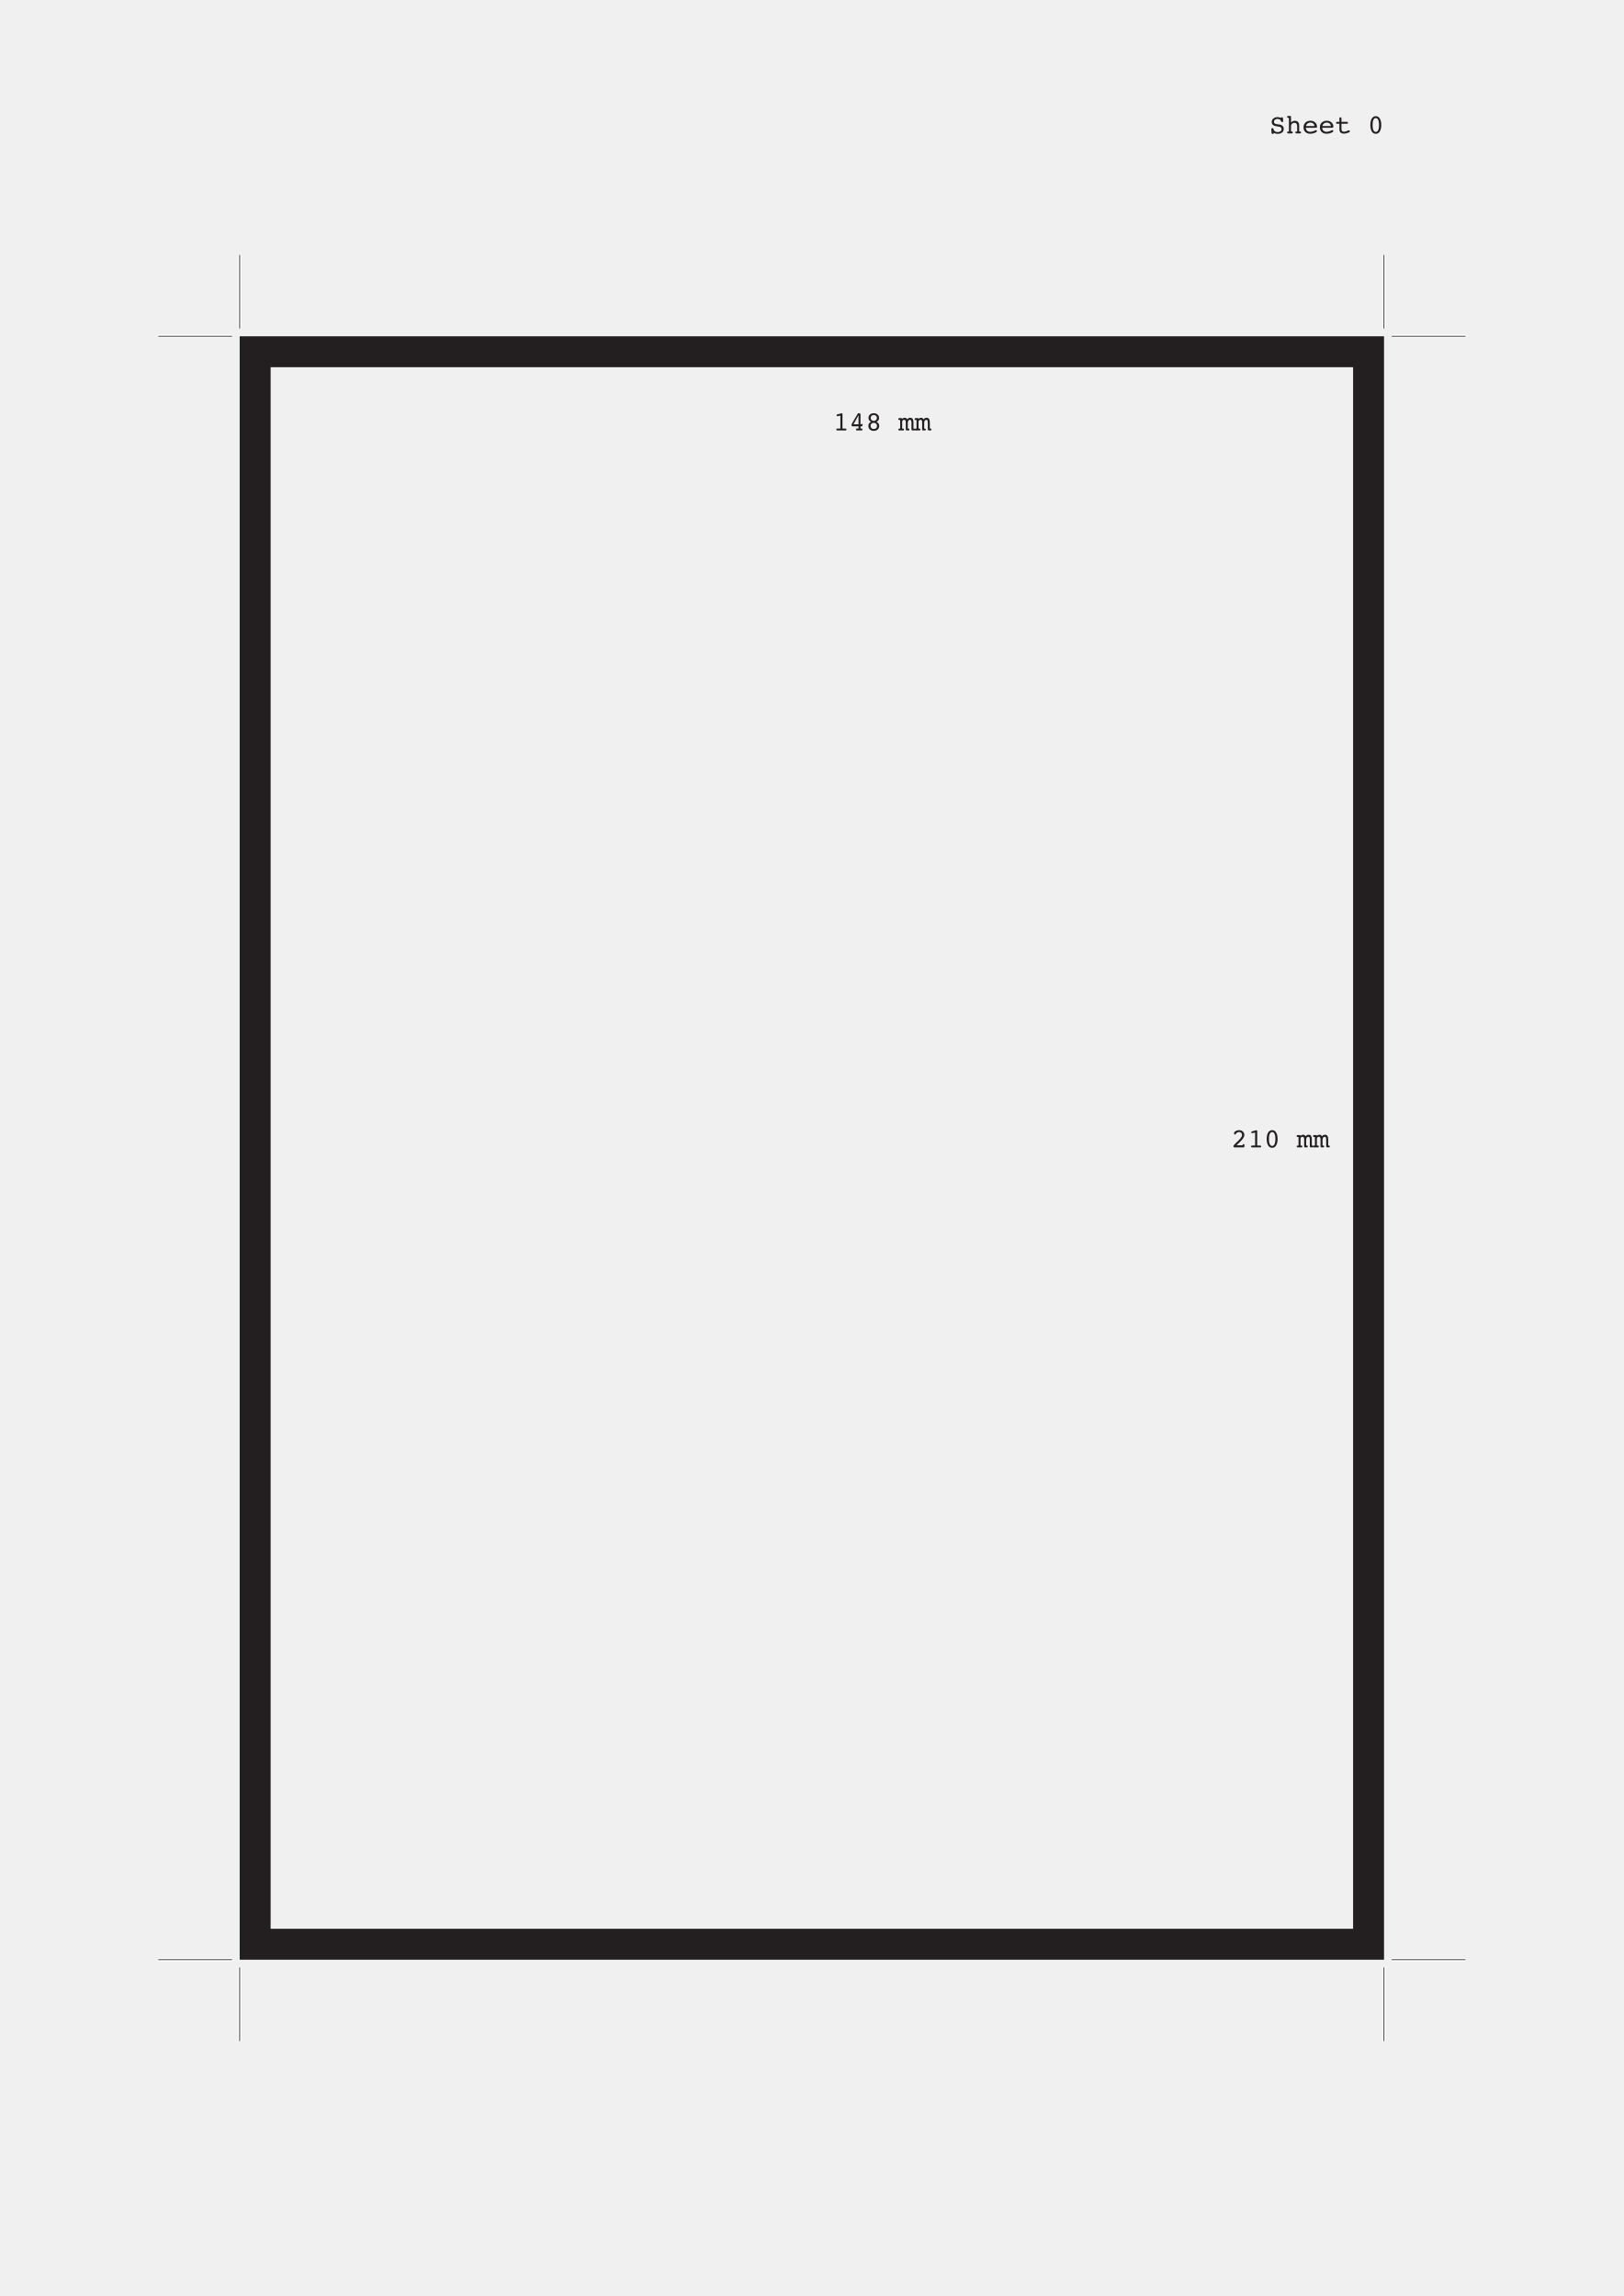
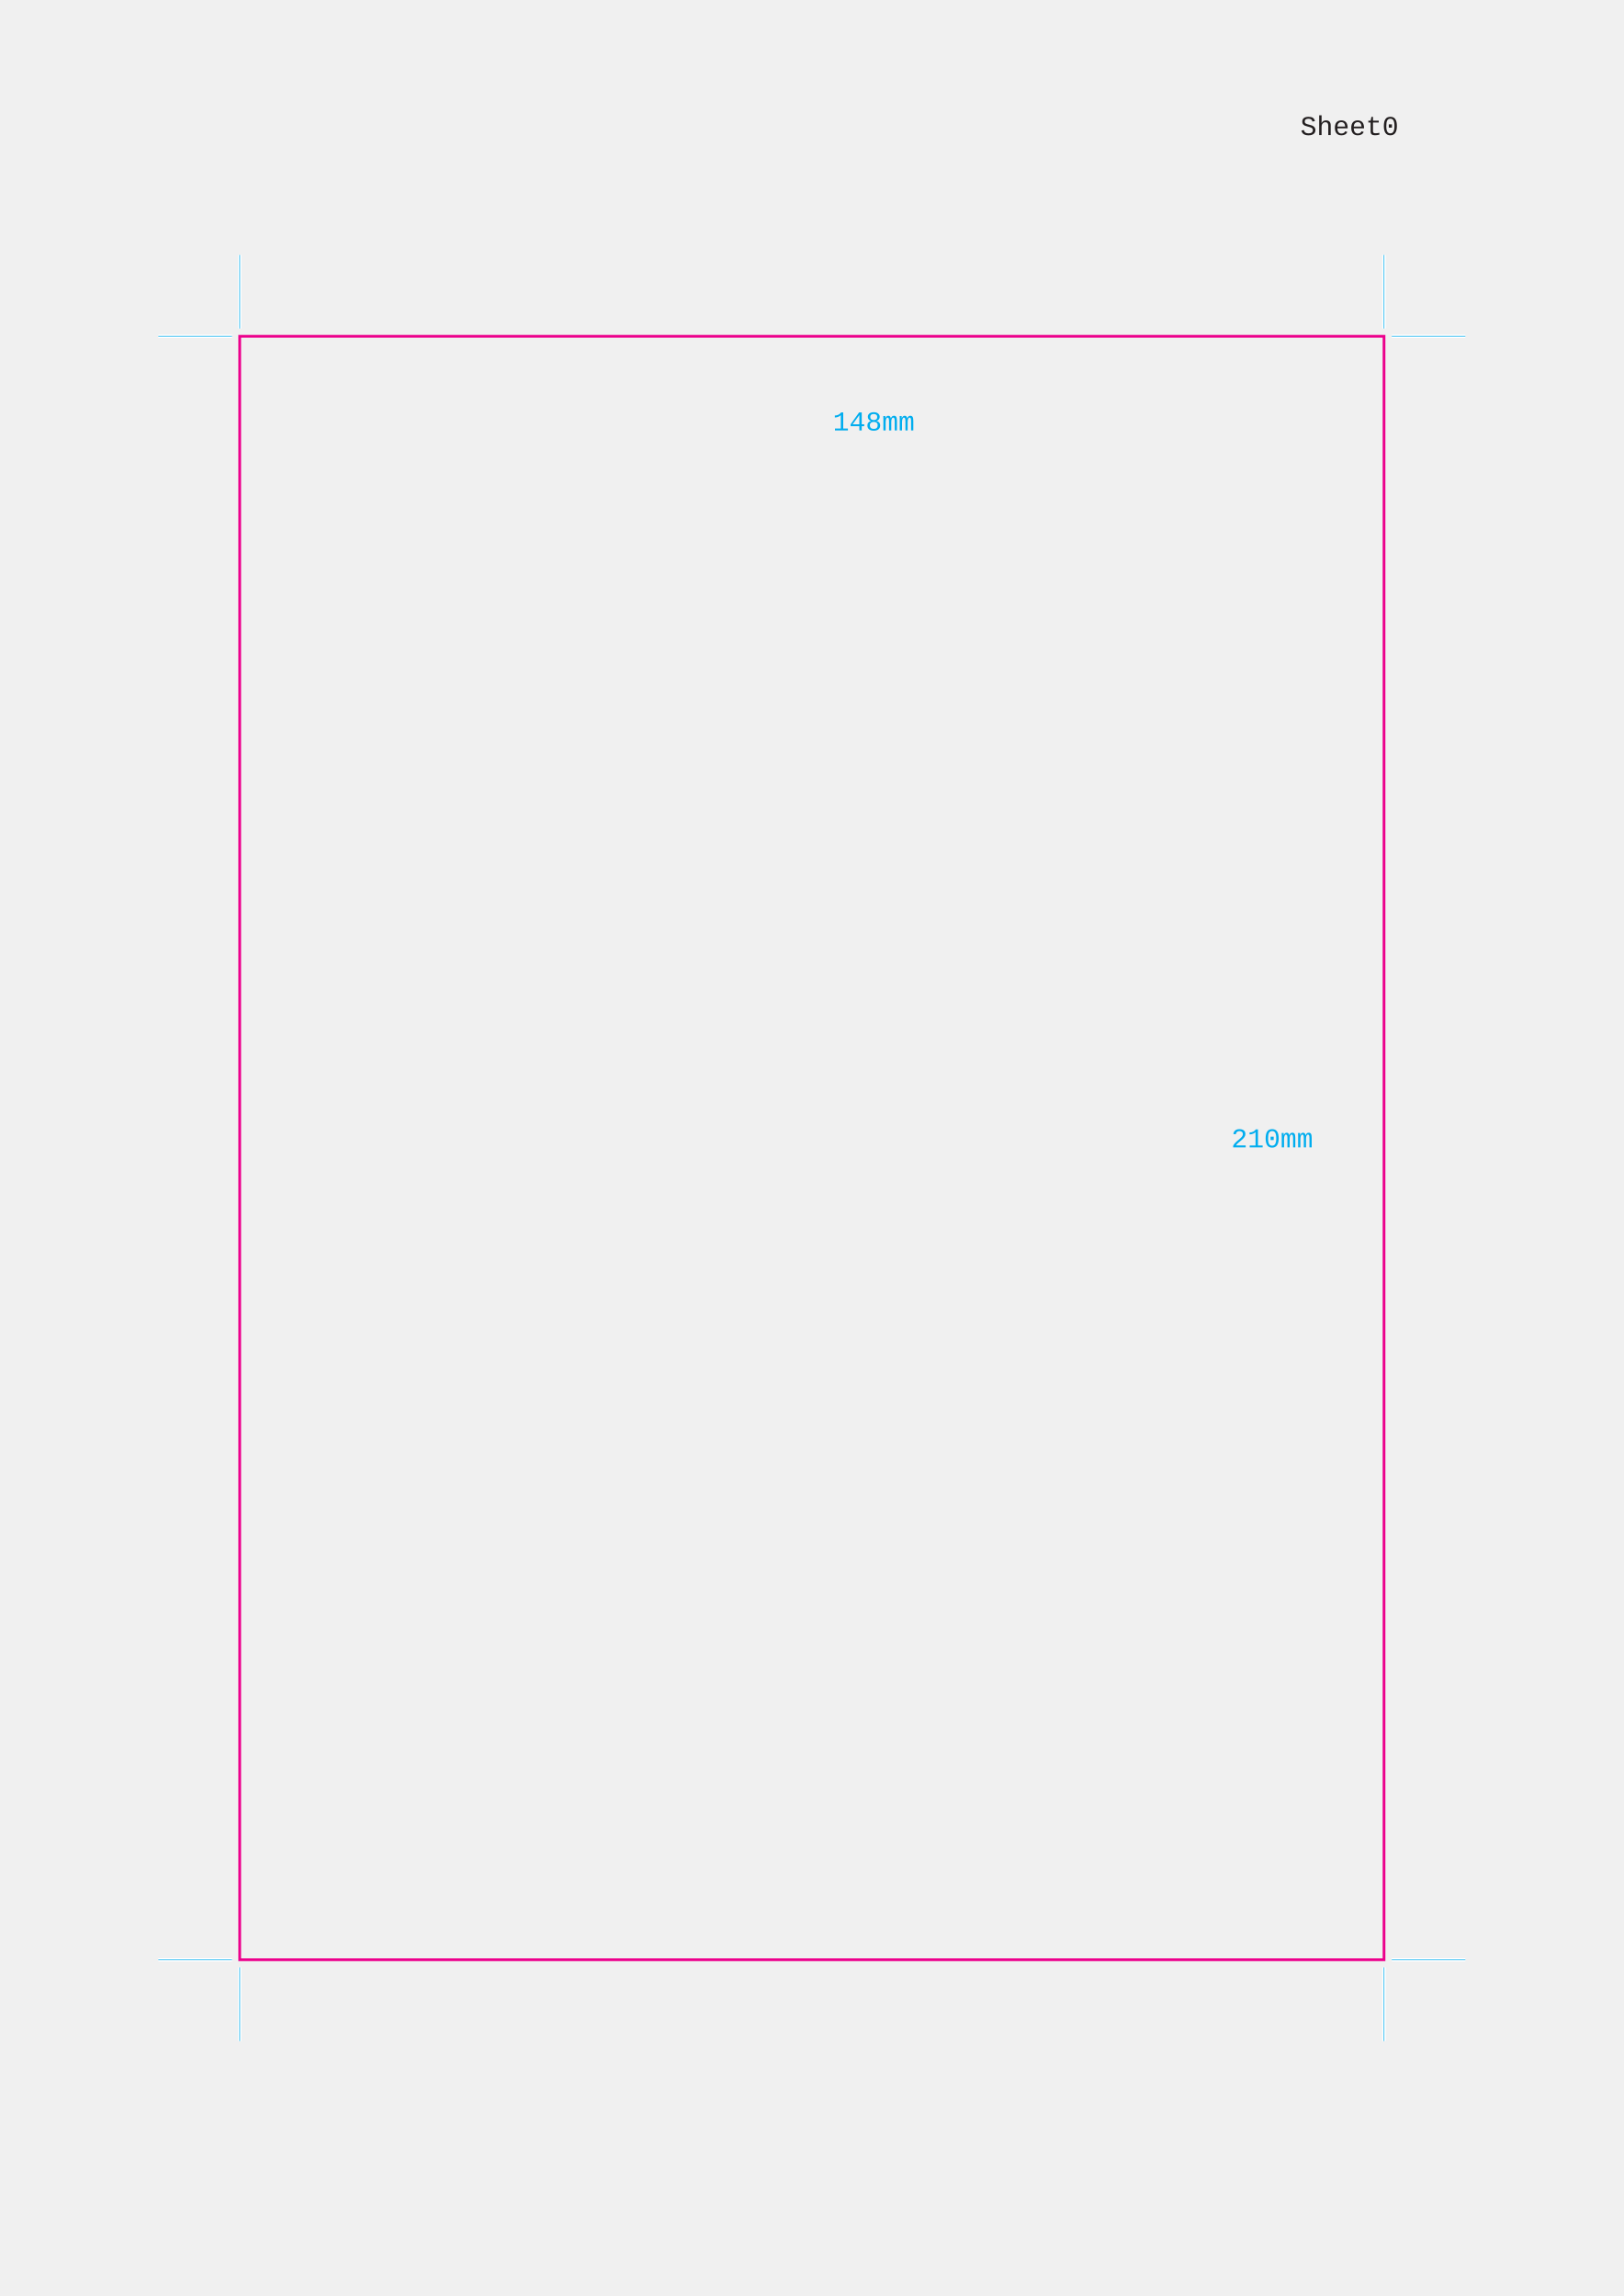
- <svg xmlns="http://www.w3.org/2000/svg" xmlns:xlink="http://www.w3.org/1999/xlink" width="595.28pt" height="841.89pt" viewBox="0 0 595.28 841.89" version="1.1">
-   <defs>
-     <g>
-       <symbol overflow="visible" id="glyph0-0">
-         <path style="stroke:none;" d="M 0.5 1.766 L 0.5 -7.047 L 5.5 -7.047 L 5.5 1.766 Z M 1.062 1.219 L 4.938 1.219 L 4.938 -6.484 L 1.062 -6.484 Z M 1.062 1.219 " />
-       </symbol>
-       <symbol overflow="visible" id="glyph0-1">
-         <path style="stroke:none;" d="M 1.578 -0.172 C 1.555 -0.023 1.516 0.07 1.453 0.125 C 1.398 0.188 1.312 0.219 1.188 0.219 C 1.051 0.219 0.945 0.176 0.875 0.094 C 0.812 0.02 0.773 -0.102 0.766 -0.281 L 0.703 -1.422 L 0.703 -1.516 C 0.703 -1.672 0.727 -1.781 0.781 -1.844 C 0.844 -1.906 0.945 -1.938 1.094 -1.938 C 1.281 -1.938 1.422 -1.797 1.516 -1.516 C 1.547 -1.379 1.582 -1.273 1.625 -1.203 C 1.738 -0.973 1.914 -0.797 2.156 -0.672 C 2.406 -0.547 2.703 -0.484 3.047 -0.484 C 3.461 -0.484 3.801 -0.582 4.062 -0.781 C 4.32 -0.977 4.453 -1.234 4.453 -1.547 C 4.453 -1.805 4.367 -2.016 4.203 -2.172 C 4.047 -2.328 3.816 -2.426 3.516 -2.469 L 2.781 -2.562 C 2.113 -2.656 1.625 -2.832 1.312 -3.094 C 1 -3.352 0.844 -3.723 0.844 -4.203 C 0.844 -4.703 1.047 -5.117 1.453 -5.453 C 1.867 -5.797 2.391 -5.969 3.016 -5.969 C 3.191 -5.969 3.379 -5.941 3.578 -5.891 C 3.773 -5.848 4 -5.773 4.25 -5.672 C 4.258 -5.766 4.285 -5.828 4.328 -5.859 C 4.367 -5.898 4.445 -5.922 4.562 -5.922 C 4.707 -5.922 4.805 -5.898 4.859 -5.859 C 4.91 -5.816 4.945 -5.711 4.969 -5.547 L 5.031 -4.531 L 5.031 -4.484 C 5.031 -4.367 4.992 -4.281 4.922 -4.219 C 4.859 -4.156 4.77 -4.125 4.656 -4.125 C 4.488 -4.125 4.359 -4.242 4.266 -4.484 C 4.211 -4.617 4.164 -4.723 4.125 -4.797 C 4.008 -4.953 3.852 -5.07 3.656 -5.156 C 3.457 -5.25 3.227 -5.297 2.969 -5.297 C 2.57 -5.297 2.25 -5.195 2 -5 C 1.758 -4.812 1.641 -4.555 1.641 -4.234 C 1.641 -3.992 1.727 -3.801 1.906 -3.656 C 2.094 -3.508 2.379 -3.41 2.766 -3.359 L 3.547 -3.266 C 4.109 -3.191 4.531 -3.016 4.812 -2.734 C 5.102 -2.461 5.25 -2.098 5.25 -1.641 C 5.25 -1.098 5.047 -0.66 4.641 -0.328 C 4.234 0.004 3.691 0.172 3.016 0.172 C 2.773 0.172 2.539 0.141 2.312 0.078 C 2.082 0.023 1.836 -0.055 1.578 -0.172 Z M 1.578 -0.172 " />
-       </symbol>
-       <symbol overflow="visible" id="glyph0-2">
-         <path style="stroke:none;" d="M 1.156 -0.688 L 1.156 -5.688 L 1.062 -5.688 C 0.844 -5.688 0.691 -5.711 0.609 -5.766 C 0.523 -5.816 0.484 -5.91 0.484 -6.047 C 0.484 -6.16 0.516 -6.242 0.578 -6.297 C 0.648 -6.359 0.75 -6.391 0.875 -6.391 L 1.625 -6.391 C 1.707 -6.391 1.773 -6.367 1.828 -6.328 C 1.879 -6.297 1.906 -6.25 1.906 -6.188 L 1.906 -3.984 C 2.133 -4.203 2.363 -4.363 2.594 -4.469 C 2.832 -4.57 3.078 -4.625 3.328 -4.625 C 3.816 -4.625 4.203 -4.473 4.484 -4.172 C 4.766 -3.867 4.906 -3.445 4.906 -2.906 L 4.906 -0.688 L 5.141 -0.688 C 5.305 -0.688 5.422 -0.66 5.484 -0.609 C 5.555 -0.555 5.594 -0.473 5.594 -0.359 C 5.594 -0.234 5.562 -0.141 5.5 -0.078 C 5.438 -0.023 5.336 0 5.203 0 L 3.906 0 C 3.758 0 3.656 -0.023 3.594 -0.078 C 3.539 -0.129 3.516 -0.223 3.516 -0.359 C 3.516 -0.484 3.547 -0.566 3.609 -0.609 C 3.68 -0.66 3.812 -0.688 4 -0.688 L 4.172 -0.688 L 4.172 -2.719 C 4.172 -3.102 4.082 -3.395 3.906 -3.594 C 3.738 -3.789 3.488 -3.891 3.156 -3.891 C 2.82 -3.891 2.531 -3.773 2.281 -3.547 C 2.031 -3.328 1.906 -3.051 1.906 -2.719 L 1.906 -0.688 L 2.078 -0.688 C 2.266 -0.688 2.391 -0.66 2.453 -0.609 C 2.523 -0.566 2.562 -0.484 2.562 -0.359 C 2.562 -0.223 2.535 -0.129 2.484 -0.078 C 2.43 -0.023 2.328 0 2.172 0 L 0.875 0 C 0.75 0 0.656 -0.023 0.594 -0.078 C 0.531 -0.141 0.5 -0.234 0.5 -0.359 C 0.5 -0.484 0.535 -0.566 0.609 -0.609 C 0.691 -0.66 0.844 -0.688 1.062 -0.688 Z M 1.156 -0.688 " />
-       </symbol>
-       <symbol overflow="visible" id="glyph0-3">
-         <path style="stroke:none;" d="M 1.344 -2.047 C 1.375 -1.578 1.535 -1.211 1.828 -0.953 C 2.117 -0.703 2.516 -0.578 3.016 -0.578 C 3.398 -0.578 3.816 -0.676 4.266 -0.875 C 4.711 -1.082 4.984 -1.188 5.078 -1.188 C 5.172 -1.188 5.25 -1.156 5.312 -1.094 C 5.383 -1.031 5.422 -0.953 5.422 -0.859 C 5.422 -0.766 5.383 -0.676 5.312 -0.594 C 5.25 -0.52 5.141 -0.445 4.984 -0.375 C 4.66 -0.207 4.328 -0.082 3.984 0 C 3.641 0.082 3.297 0.125 2.953 0.125 C 2.211 0.125 1.617 -0.086 1.172 -0.516 C 0.723 -0.941 0.5 -1.508 0.5 -2.219 C 0.5 -2.938 0.734 -3.52 1.203 -3.969 C 1.68 -4.414 2.297 -4.641 3.047 -4.641 C 3.734 -4.641 4.301 -4.43 4.75 -4.016 C 5.207 -3.598 5.438 -3.094 5.438 -2.5 C 5.438 -2.32 5.395 -2.203 5.312 -2.141 C 5.238 -2.078 5.035 -2.047 4.703 -2.047 Z M 1.375 -2.688 L 4.547 -2.688 C 4.504 -3.07 4.344 -3.379 4.062 -3.609 C 3.789 -3.848 3.453 -3.969 3.047 -3.969 C 2.617 -3.969 2.254 -3.852 1.953 -3.625 C 1.66 -3.395 1.469 -3.082 1.375 -2.688 Z M 1.375 -2.688 " />
-       </symbol>
-       <symbol overflow="visible" id="glyph0-4">
-         <path style="stroke:none;" d="M 4.328 -4.234 C 4.492 -4.234 4.613 -4.207 4.688 -4.156 C 4.758 -4.102 4.797 -4.016 4.797 -3.891 C 4.797 -3.773 4.758 -3.688 4.688 -3.625 C 4.613 -3.57 4.508 -3.547 4.375 -3.547 L 2.406 -3.547 L 2.406 -1.922 C 2.406 -1.391 2.473 -1.035 2.609 -0.859 C 2.742 -0.691 2.984 -0.609 3.328 -0.609 C 3.617 -0.609 3.969 -0.691 4.375 -0.859 C 4.789 -1.035 5.051 -1.125 5.156 -1.125 C 5.238 -1.125 5.312 -1.094 5.375 -1.031 C 5.445 -0.969 5.484 -0.891 5.484 -0.797 C 5.484 -0.68 5.441 -0.582 5.359 -0.5 C 5.273 -0.426 5.141 -0.352 4.953 -0.281 C 4.629 -0.156 4.336 -0.062 4.078 0 C 3.828 0.062 3.594 0.094 3.375 0.094 C 2.988 0.094 2.664 0.031 2.406 -0.094 C 2.145 -0.219 1.953 -0.398 1.828 -0.641 C 1.766 -0.754 1.719 -0.891 1.688 -1.047 C 1.664 -1.203 1.656 -1.441 1.656 -1.766 L 1.656 -3.547 L 0.828 -3.547 C 0.68 -3.547 0.578 -3.57 0.516 -3.625 C 0.461 -3.688 0.438 -3.773 0.438 -3.891 C 0.438 -4.023 0.477 -4.113 0.562 -4.156 C 0.645 -4.207 0.82 -4.234 1.094 -4.234 L 1.656 -4.234 L 1.656 -5.5 C 1.656 -5.633 1.68 -5.734 1.734 -5.797 C 1.797 -5.867 1.891 -5.906 2.016 -5.906 C 2.16 -5.906 2.258 -5.863 2.312 -5.781 C 2.375 -5.707 2.406 -5.523 2.406 -5.234 L 2.406 -4.234 Z M 4.328 -4.234 " />
-       </symbol>
-       <symbol overflow="visible" id="glyph0-5">
-         <path style="stroke:none;" d="" />
-       </symbol>
-       <symbol overflow="visible" id="glyph0-6">
-         <path style="stroke:none;" d="M 3 -5.625 C 2.625 -5.625 2.332 -5.398 2.125 -4.953 C 1.914 -4.516 1.812 -3.891 1.812 -3.078 C 1.812 -2.266 1.914 -1.633 2.125 -1.188 C 2.332 -0.75 2.625 -0.531 3 -0.531 C 3.375 -0.531 3.664 -0.75 3.875 -1.188 C 4.082 -1.633 4.188 -2.266 4.188 -3.078 C 4.188 -3.891 4.082 -4.516 3.875 -4.953 C 3.664 -5.398 3.375 -5.625 3 -5.625 Z M 3 0.156 C 2.383 0.156 1.895 -0.129 1.531 -0.703 C 1.176 -1.285 1 -2.078 1 -3.078 C 1 -4.078 1.176 -4.863 1.531 -5.438 C 1.895 -6.02 2.383 -6.312 3 -6.312 C 3.613 -6.312 4.098 -6.02 4.453 -5.438 C 4.816 -4.863 5 -4.078 5 -3.078 C 5 -2.078 4.816 -1.285 4.453 -0.703 C 4.098 -0.129 3.613 0.156 3 0.156 Z M 3 0.156 " />
-       </symbol>
-       <symbol overflow="visible" id="glyph0-7">
-         <path style="stroke:none;" d="M 1.828 -5.234 C 1.785 -5.234 1.754 -5.227 1.734 -5.219 C 1.711 -5.219 1.695 -5.219 1.688 -5.219 C 1.582 -5.219 1.5 -5.242 1.438 -5.297 C 1.375 -5.359 1.344 -5.438 1.344 -5.531 C 1.344 -5.613 1.367 -5.68 1.422 -5.734 C 1.473 -5.797 1.551 -5.844 1.656 -5.875 L 3.109 -6.266 C 3.148 -6.273 3.188 -6.281 3.219 -6.281 C 3.25 -6.289 3.285 -6.297 3.328 -6.297 C 3.379 -6.297 3.422 -6.266 3.453 -6.203 C 3.492 -6.148 3.516 -6.07 3.516 -5.969 L 3.516 -0.688 L 4.297 -0.688 C 4.586 -0.688 4.77 -0.66 4.844 -0.609 C 4.926 -0.566 4.969 -0.484 4.969 -0.359 C 4.969 -0.234 4.938 -0.141 4.875 -0.078 C 4.812 -0.023 4.711 0 4.578 0 L 1.656 0 C 1.531 0 1.43 -0.023 1.359 -0.078 C 1.297 -0.141 1.266 -0.234 1.266 -0.359 C 1.266 -0.484 1.301 -0.566 1.375 -0.609 C 1.457 -0.66 1.645 -0.688 1.938 -0.688 L 2.75 -0.688 L 2.75 -5.453 Z M 1.828 -5.234 " />
-       </symbol>
-       <symbol overflow="visible" id="glyph0-8">
-         <path style="stroke:none;" d="M 3.406 -2.25 L 3.406 -5.562 L 1.562 -2.25 Z M 2.875 0 C 2.719 0 2.613 -0.023 2.562 -0.078 C 2.508 -0.129 2.484 -0.223 2.484 -0.359 C 2.484 -0.473 2.508 -0.555 2.562 -0.609 C 2.625 -0.66 2.719 -0.688 2.844 -0.688 L 3.406 -0.688 L 3.406 -1.516 L 1.125 -1.516 C 1.039 -1.516 0.977 -1.539 0.938 -1.594 C 0.895 -1.645 0.875 -1.719 0.875 -1.812 L 0.875 -2.156 C 0.875 -2.281 0.922 -2.414 1.016 -2.562 C 1.023 -2.582 1.035 -2.602 1.047 -2.625 L 3.109 -6.125 C 3.148 -6.195 3.188 -6.242 3.219 -6.266 C 3.25 -6.297 3.289 -6.312 3.344 -6.312 C 3.363 -6.312 3.395 -6.305 3.438 -6.297 C 3.457 -6.297 3.473 -6.297 3.484 -6.297 L 3.984 -6.219 C 4.023 -6.207 4.055 -6.176 4.078 -6.125 C 4.109 -6.082 4.125 -6.031 4.125 -5.969 L 4.125 -2.25 L 4.375 -2.25 C 4.445 -2.25 4.504 -2.273 4.547 -2.328 C 4.586 -2.391 4.629 -2.422 4.672 -2.422 C 4.742 -2.422 4.801 -2.395 4.844 -2.344 C 4.883 -2.301 4.906 -2.242 4.906 -2.172 C 4.906 -2.141 4.906 -2.109 4.906 -2.078 C 4.906 -2.055 4.898 -2.035 4.891 -2.016 L 4.844 -1.812 C 4.82 -1.695 4.789 -1.617 4.75 -1.578 C 4.707 -1.535 4.641 -1.516 4.547 -1.516 L 4.125 -1.516 L 4.125 -0.688 L 4.297 -0.688 C 4.504 -0.688 4.645 -0.66 4.719 -0.609 C 4.801 -0.555 4.844 -0.473 4.844 -0.359 C 4.844 -0.234 4.812 -0.141 4.75 -0.078 C 4.688 -0.023 4.586 0 4.453 0 Z M 2.875 0 " />
-       </symbol>
-       <symbol overflow="visible" id="glyph0-9">
-         <path style="stroke:none;" d="M 1.812 -1.688 C 1.812 -1.332 1.922 -1.047 2.141 -0.828 C 2.359 -0.617 2.645 -0.516 3 -0.516 C 3.363 -0.516 3.648 -0.617 3.859 -0.828 C 4.078 -1.035 4.188 -1.312 4.188 -1.656 C 4.188 -2 4.078 -2.273 3.859 -2.484 C 3.641 -2.691 3.352 -2.797 3 -2.797 C 2.645 -2.797 2.359 -2.691 2.141 -2.484 C 1.922 -2.273 1.812 -2.008 1.812 -1.688 Z M 1.859 -4.594 C 1.859 -4.27 1.961 -4.004 2.172 -3.797 C 2.391 -3.586 2.664 -3.484 3 -3.484 C 3.332 -3.484 3.602 -3.586 3.812 -3.797 C 4.031 -4.004 4.141 -4.27 4.141 -4.594 C 4.141 -4.906 4.031 -5.16 3.812 -5.359 C 3.602 -5.566 3.332 -5.672 3 -5.672 C 2.664 -5.672 2.391 -5.566 2.172 -5.359 C 1.961 -5.16 1.859 -4.906 1.859 -4.594 Z M 2.016 -3.156 C 1.703 -3.312 1.461 -3.508 1.297 -3.75 C 1.141 -3.988 1.062 -4.27 1.062 -4.594 C 1.062 -5.094 1.242 -5.504 1.609 -5.828 C 1.973 -6.148 2.438 -6.312 3 -6.312 C 3.551 -6.312 4.008 -6.148 4.375 -5.828 C 4.75 -5.504 4.938 -5.109 4.938 -4.641 C 4.938 -4.285 4.859 -3.988 4.703 -3.75 C 4.547 -3.508 4.301 -3.312 3.969 -3.156 C 4.301 -3.02 4.551 -2.82 4.719 -2.562 C 4.895 -2.312 4.984 -2.008 4.984 -1.656 C 4.984 -1.125 4.797 -0.688 4.422 -0.344 C 4.055 -0.008 3.582 0.156 3 0.156 C 2.406 0.156 1.926 -0.008 1.562 -0.344 C 1.195 -0.688 1.016 -1.133 1.016 -1.688 C 1.016 -2.008 1.098 -2.301 1.266 -2.562 C 1.441 -2.82 1.691 -3.02 2.016 -3.156 Z M 2.016 -3.156 " />
-       </symbol>
-       <symbol overflow="visible" id="glyph0-10">
-         <path style="stroke:none;" d="M 4.812 -2.719 C 4.812 -3.176 4.77 -3.484 4.688 -3.641 C 4.602 -3.805 4.461 -3.891 4.266 -3.891 C 4.016 -3.891 3.816 -3.785 3.672 -3.578 C 3.535 -3.367 3.469 -3.082 3.469 -2.719 L 3.469 -0.688 L 3.562 -0.688 C 3.758 -0.688 3.891 -0.66 3.953 -0.609 C 4.023 -0.566 4.062 -0.484 4.062 -0.359 C 4.062 -0.234 4.031 -0.141 3.969 -0.078 C 3.914 -0.023 3.832 0 3.719 0 L 3.094 0 C 2.957 0 2.863 -0.031 2.812 -0.094 C 2.758 -0.164 2.734 -0.305 2.734 -0.516 L 2.734 -3.094 C 2.734 -3.344 2.676 -3.535 2.562 -3.672 C 2.457 -3.816 2.312 -3.891 2.125 -3.891 C 1.977 -3.891 1.844 -3.848 1.719 -3.766 C 1.594 -3.68 1.488 -3.551 1.406 -3.375 L 1.406 -0.688 L 1.578 -0.688 C 1.773 -0.688 1.906 -0.66 1.969 -0.609 C 2.039 -0.566 2.078 -0.484 2.078 -0.359 C 2.078 -0.223 2.051 -0.129 2 -0.078 C 1.945 -0.023 1.844 0 1.688 0 L 0.375 0 C 0.25 0 0.156 -0.023 0.094 -0.078 C 0.039 -0.141 0.016 -0.234 0.016 -0.359 C 0.016 -0.484 0.051 -0.566 0.125 -0.609 C 0.195 -0.66 0.348 -0.688 0.578 -0.688 L 0.672 -0.688 L 0.672 -3.812 L 0.578 -3.812 C 0.348 -3.812 0.191 -3.836 0.109 -3.891 C 0.023 -3.941 -0.016 -4.035 -0.016 -4.172 C -0.016 -4.285 0.016 -4.367 0.078 -4.422 C 0.148 -4.484 0.25 -4.516 0.375 -4.516 L 1.125 -4.516 C 1.238 -4.516 1.312 -4.492 1.344 -4.453 C 1.375 -4.422 1.395 -4.344 1.406 -4.219 C 1.539 -4.363 1.68 -4.469 1.828 -4.531 C 1.984 -4.602 2.156 -4.641 2.344 -4.641 C 2.57 -4.641 2.758 -4.586 2.906 -4.484 C 3.062 -4.391 3.176 -4.238 3.25 -4.031 C 3.383 -4.238 3.539 -4.391 3.719 -4.484 C 3.895 -4.586 4.098 -4.641 4.328 -4.641 C 4.754 -4.641 5.062 -4.5 5.25 -4.219 C 5.445 -3.945 5.547 -3.508 5.547 -2.906 L 5.547 -0.688 L 5.625 -0.688 C 5.82 -0.688 5.953 -0.66 6.016 -0.609 C 6.086 -0.566 6.125 -0.484 6.125 -0.359 C 6.125 -0.234 6.094 -0.141 6.031 -0.078 C 5.977 -0.023 5.895 0 5.781 0 L 5.188 0 C 5.062 0 4.969 -0.035 4.906 -0.109 C 4.844 -0.191 4.812 -0.316 4.812 -0.484 Z M 4.812 -2.719 " />
-       </symbol>
-       <symbol overflow="visible" id="glyph0-11">
-         <path style="stroke:none;" d="M 1.297 0 C 1.129 0 1.004 -0.031 0.922 -0.094 C 0.836 -0.164 0.797 -0.281 0.797 -0.438 C 0.797 -0.645 1.109 -1.039 1.734 -1.625 L 1.875 -1.766 C 1.969 -1.848 2.102 -1.977 2.281 -2.156 C 3.406 -3.207 3.969 -3.977 3.969 -4.469 C 3.969 -4.812 3.867 -5.094 3.672 -5.312 C 3.473 -5.531 3.219 -5.641 2.906 -5.641 C 2.695 -5.641 2.5 -5.598 2.312 -5.516 C 2.125 -5.43 1.973 -5.316 1.859 -5.172 C 1.836 -5.141 1.805 -5.098 1.766 -5.047 C 1.648 -4.828 1.516 -4.719 1.359 -4.719 C 1.242 -4.719 1.16 -4.75 1.109 -4.812 C 1.066 -4.883 1.047 -5.023 1.047 -5.234 C 1.047 -5.348 1.055 -5.43 1.078 -5.484 C 1.098 -5.535 1.141 -5.594 1.203 -5.656 C 1.41 -5.863 1.664 -6.023 1.969 -6.141 C 2.281 -6.254 2.598 -6.312 2.922 -6.312 C 3.461 -6.312 3.91 -6.141 4.266 -5.797 C 4.629 -5.453 4.812 -5.023 4.812 -4.516 C 4.812 -3.879 4.258 -3.031 3.156 -1.969 C 2.875 -1.707 2.66 -1.5 2.516 -1.344 L 1.906 -0.766 L 4.141 -0.766 C 4.148 -0.91 4.188 -1.02 4.25 -1.094 C 4.312 -1.164 4.398 -1.203 4.516 -1.203 C 4.617 -1.203 4.703 -1.164 4.766 -1.094 C 4.828 -1.02 4.859 -0.922 4.859 -0.797 C 4.859 -0.785 4.852 -0.77 4.844 -0.75 C 4.844 -0.727 4.844 -0.711 4.844 -0.703 L 4.812 -0.328 C 4.801 -0.223 4.77 -0.141 4.719 -0.078 C 4.676 -0.023 4.613 0 4.531 0 Z M 1.297 0 " />
-       </symbol>
-     </g>
-     <clipPath id="clip1">
-       <path d="M 58.043 93.473 L 537.238 93.473 L 537.238 748.418 L 58.043 748.418 Z M 58.043 93.473 " />
+ <svg xmlns="http://www.w3.org/2000/svg" viewBox="0 0 793.707 1122.52" height="1122.52" width="793.707" xml:space="preserve" id="svg2" version="1.1">
+   <defs id="defs6">
+     <clipPath id="clipPath20" clipPathUnits="userSpaceOnUse">
+       <path id="path18" d="M 58.042,93.473 H 537.239 V 748.416 H 58.042 Z" />
    </clipPath>
  </defs>
-   <g id="surface1">
-     <path style=" stroke:none;fill-rule:nonzero;fill:rgb(13.73%,12.16%,12.549%);fill-opacity:1;" d="M 496.066 707.242 L 99.215 707.242 L 99.215 134.645 L 496.066 134.645 Z M 87.875 718.582 L 507.406 718.582 L 507.406 123.309 L 87.875 123.309 Z M 87.875 718.582 " />
-     <g clip-path="url(#clip1)" clip-rule="nonzero">
-       <path style="fill:none;stroke-width:1.25;stroke-linecap:butt;stroke-linejoin:miter;stroke:rgb(100%,100%,100%);stroke-opacity:1;stroke-miterlimit:10;" d="M 0.001 -0.002 L -26.999 -0.002 M 425.196 -0.002 L 452.196 -0.002 M 0.001 -595.275 L -26.999 -595.275 M 425.196 -595.275 L 452.196 -595.275 M 2.833 2.834 L 2.833 29.834 M 2.833 -598.111 L 2.833 -625.111 M 422.36 2.834 L 422.36 29.834 M 422.36 -598.111 L 422.36 -625.111 " transform="matrix(1,0,0,-1,85.042,123.307)" />
-       <path style="fill:none;stroke-width:0.25;stroke-linecap:butt;stroke-linejoin:miter;stroke:rgb(0%,0%,0%);stroke-opacity:1;stroke-miterlimit:10;" d="M 0.001 -0.002 L -26.999 -0.002 M 425.196 -0.002 L 452.196 -0.002 M 0.001 -595.275 L -26.999 -595.275 M 425.196 -595.275 L 452.196 -595.275 M 2.833 2.834 L 2.833 29.834 M 2.833 -598.111 L 2.833 -625.111 M 422.36 2.834 L 422.36 29.834 M 422.36 -598.111 L 422.36 -625.111 " transform="matrix(1,0,0,-1,85.042,123.307)" />
+   <g transform="matrix(1.333333,0,0,-1.333333,0,1122.52)" id="g10">
+     <path id="path12" style="fill:none;stroke:#ec008c;stroke-width:1;stroke-linecap:butt;stroke-linejoin:miter;stroke-miterlimit:10;stroke-dasharray:none;stroke-opacity:1" d="m 87.876,123.307 h 419.528 V 718.583 H 87.876 Z" />
+     <g id="g14">
+       <g clip-path="url(#clipPath20)" id="g16">
+         <path id="path22" style="fill:none;stroke:#ffffff;stroke-width:1.25;stroke-linecap:butt;stroke-linejoin:miter;stroke-miterlimit:10;stroke-dasharray:none;stroke-opacity:1" d="m 85.042,718.583 h -27 m 452.195,0 h 27 M 85.042,123.307 h -27 m 452.195,0 h 27 M 87.876,721.418 v 27 m 0,-627.945 v -27 m 419.527,627.945 v 27 m 0,-627.945 v -27" />
+         <path id="path24" style="fill:none;stroke:#00adef;stroke-width:0.25;stroke-linecap:butt;stroke-linejoin:miter;stroke-miterlimit:10;stroke-dasharray:none;stroke-opacity:1" d="m 85.042,718.583 h -27 m 452.195,0 h 27 M 85.042,123.307 h -27 m 452.195,0 h 27 M 87.876,721.418 v 27 m 0,-627.945 v -27 m 419.527,627.945 v 27 m 0,-627.945 v -27" />
+       </g>
    </g>
-     <g style="fill:rgb(13.73%,12.16%,12.549%);fill-opacity:1;">
-       <use xlink:href="#glyph0-1" x="465.394" y="48.91" />
-       <use xlink:href="#glyph0-2" x="471.394" y="48.91" />
-       <use xlink:href="#glyph0-3" x="477.394" y="48.91" />
-       <use xlink:href="#glyph0-3" x="483.394" y="48.91" />
-       <use xlink:href="#glyph0-4" x="489.394" y="48.91" />
-       <use xlink:href="#glyph0-5" x="495.394" y="48.91" />
-       <use xlink:href="#glyph0-6" x="501.394" y="48.91" />
+     <g transform="translate(476.733,792.37)" id="g26">
+       <text id="text30" style="font-variant:normal;font-weight:normal;font-size:10px;font-family:'Courier New';-inkscape-font-specification:Courier;writing-mode:lr-tb;fill:#231f20;fill-opacity:1;fill-rule:nonzero;stroke:none" transform="scale(1,-1)">
+         <tspan id="tspan28" y="0" x="0 6.001 12.002 18.003 24.004 36.006">Sheet0</tspan>
+       </text>
    </g>
-     <g style="fill:rgb(13.73%,12.16%,12.549%);fill-opacity:1;">
-       <use xlink:href="#glyph0-7" x="305.344" y="157.83" />
-       <use xlink:href="#glyph0-8" x="311.344" y="157.83" />
-       <use xlink:href="#glyph0-9" x="317.344" y="157.83" />
-       <use xlink:href="#glyph0-5" x="323.344" y="157.83" />
-       <use xlink:href="#glyph0-10" x="329.344" y="157.83" />
-       <use xlink:href="#glyph0-10" x="335.344" y="157.83" />
+     <g transform="translate(305.344,684.06)" id="g32">
+       <text id="text36" style="font-variant:normal;font-weight:normal;font-size:10px;font-family:'Courier New';-inkscape-font-specification:Courier;writing-mode:lr-tb;fill:#00adef;fill-opacity:1;fill-rule:nonzero;stroke:none" transform="scale(1,-1)">
+         <tspan id="tspan34" y="0" x="0 6.001 12.002 24.004 30.005">148mm</tspan>
+       </text>
    </g>
-     <g style="fill:rgb(13.73%,12.16%,12.549%);fill-opacity:1;">
-       <use xlink:href="#glyph0-11" x="451.394" y="420.72" />
-       <use xlink:href="#glyph0-7" x="457.394" y="420.72" />
-       <use xlink:href="#glyph0-6" x="463.394" y="420.72" />
-       <use xlink:href="#glyph0-5" x="469.394" y="420.72" />
-       <use xlink:href="#glyph0-10" x="475.394" y="420.72" />
-       <use xlink:href="#glyph0-10" x="481.394" y="420.72" />
+     <g transform="translate(451.395,421.17)" id="g38">
+       <text id="text42" style="font-variant:normal;font-weight:normal;font-size:10px;font-family:'Courier New';-inkscape-font-specification:Courier;writing-mode:lr-tb;fill:#00adef;fill-opacity:1;fill-rule:nonzero;stroke:none" transform="scale(1,-1)">
+         <tspan id="tspan40" y="0" x="0 6.001 12.002 24.004 30.005">210mm</tspan>
+       </text>
    </g>
  </g>
</svg>
